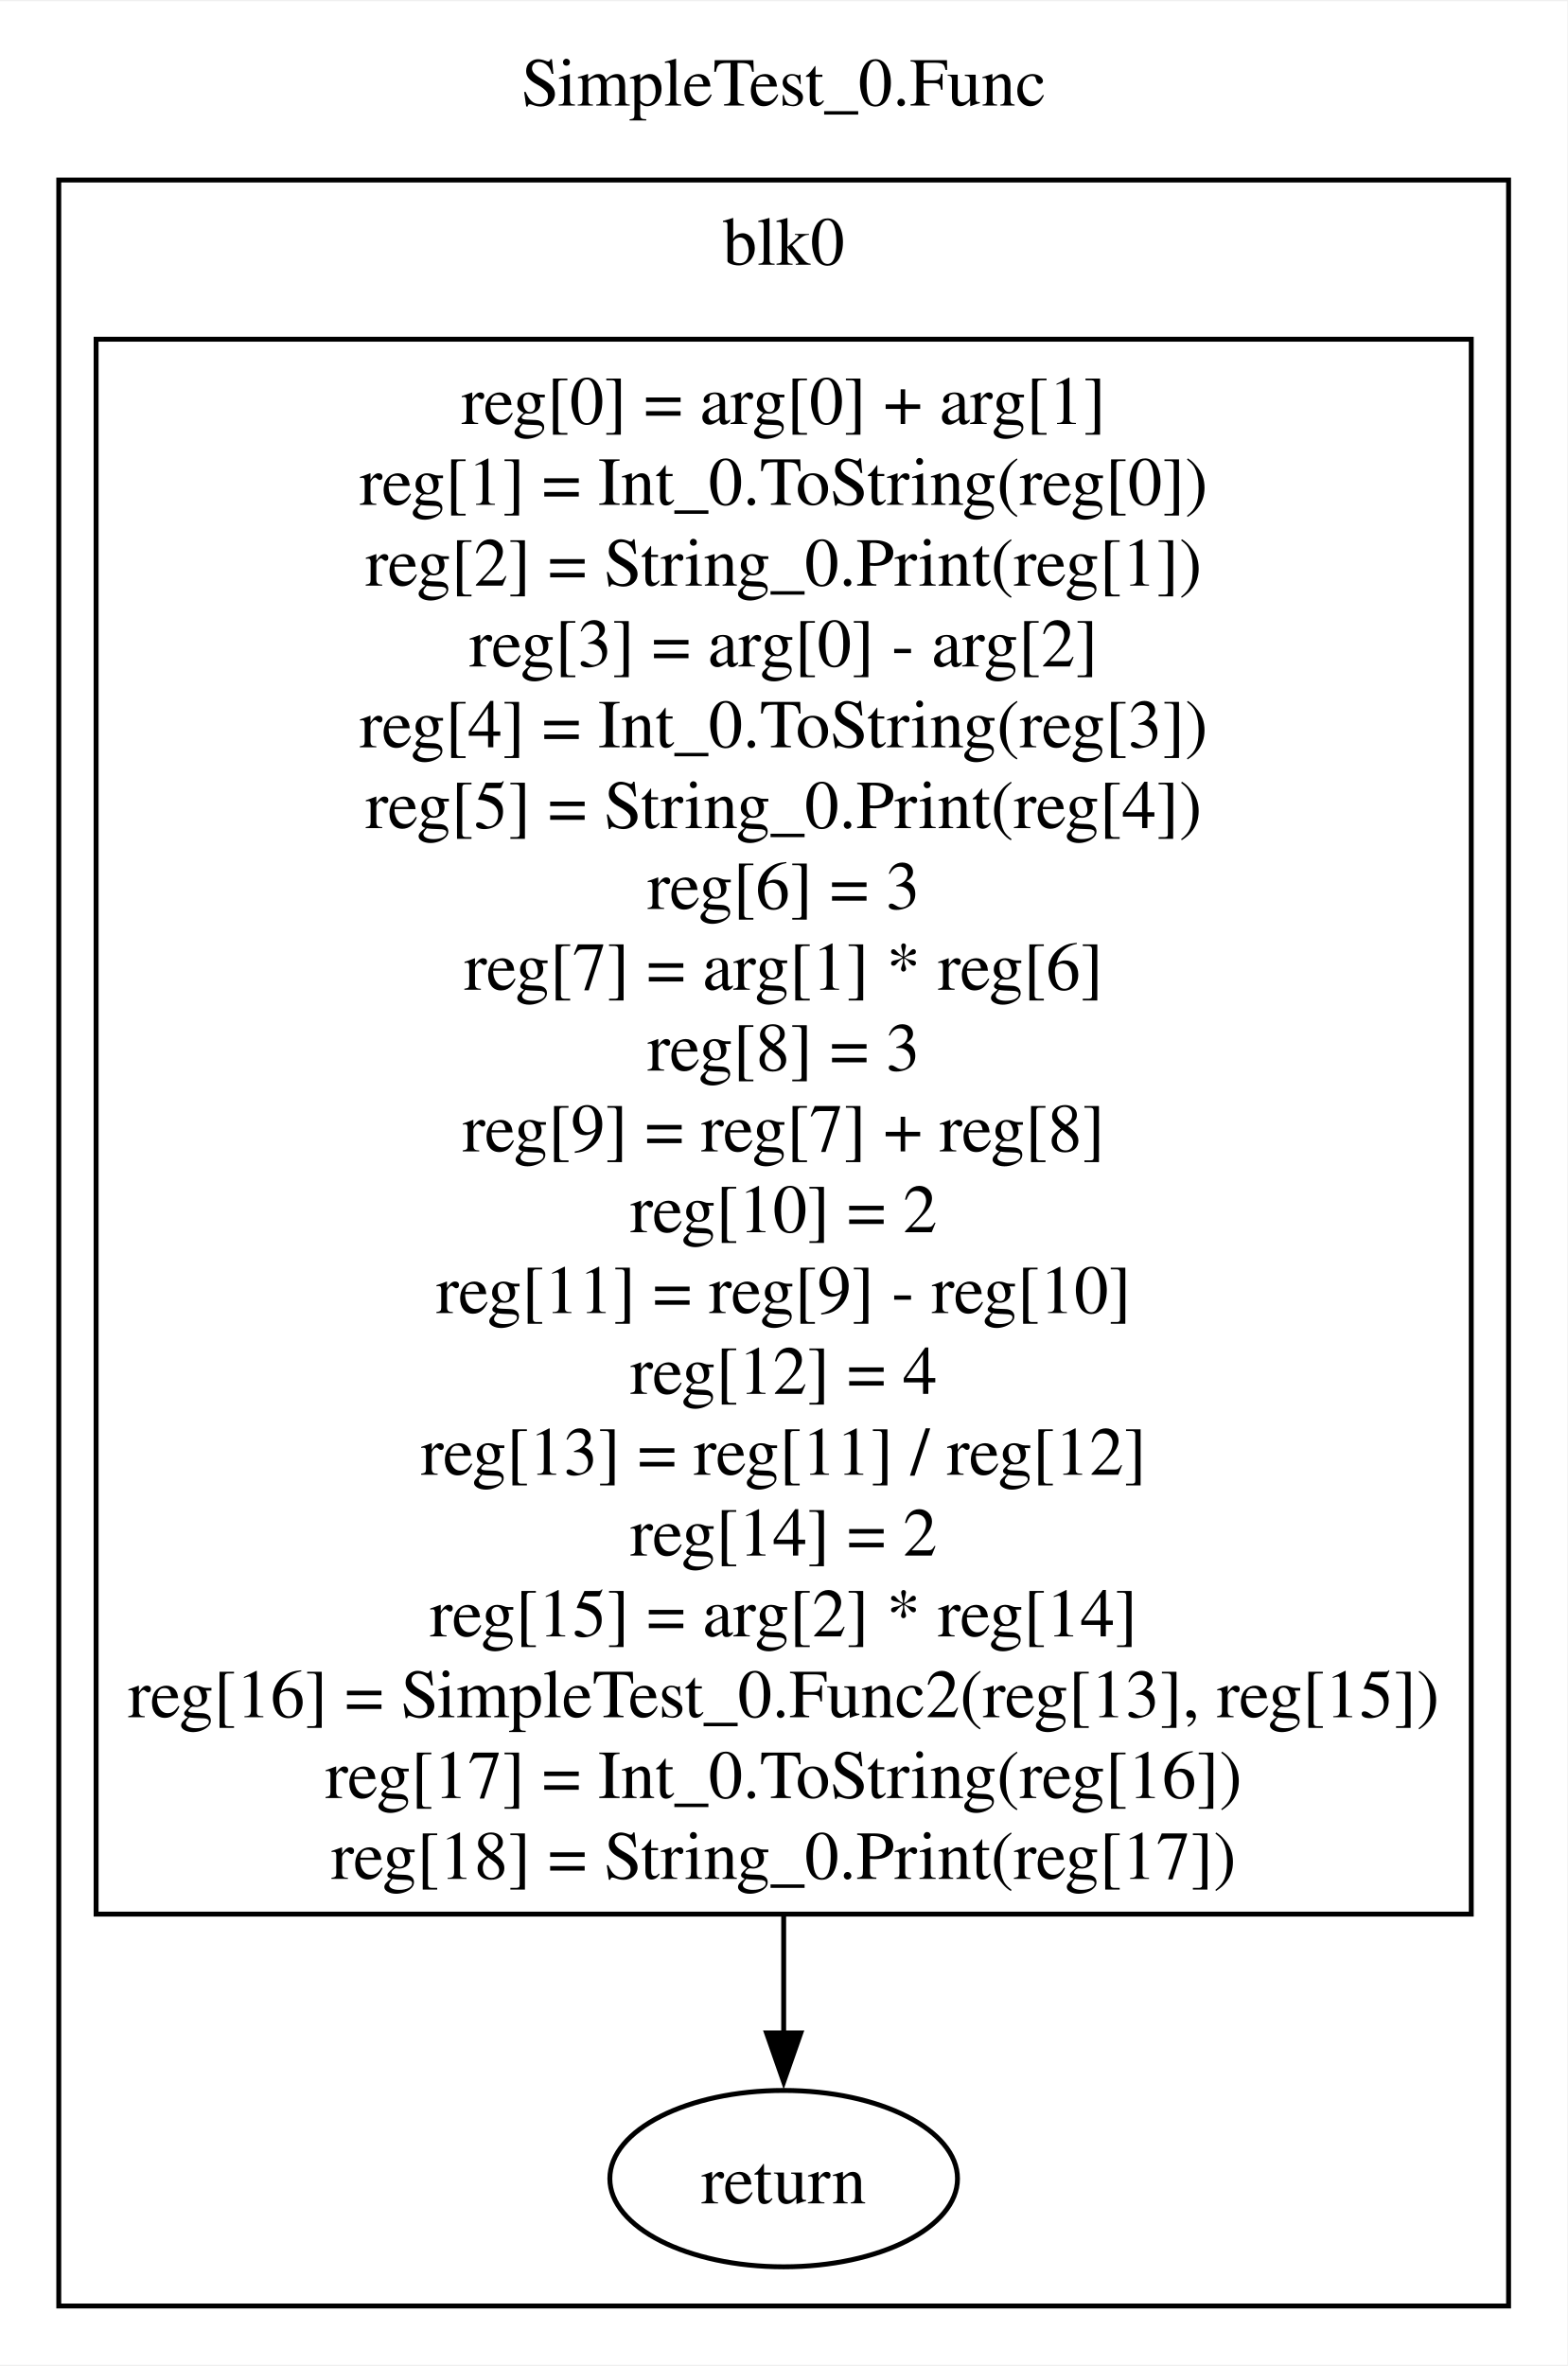
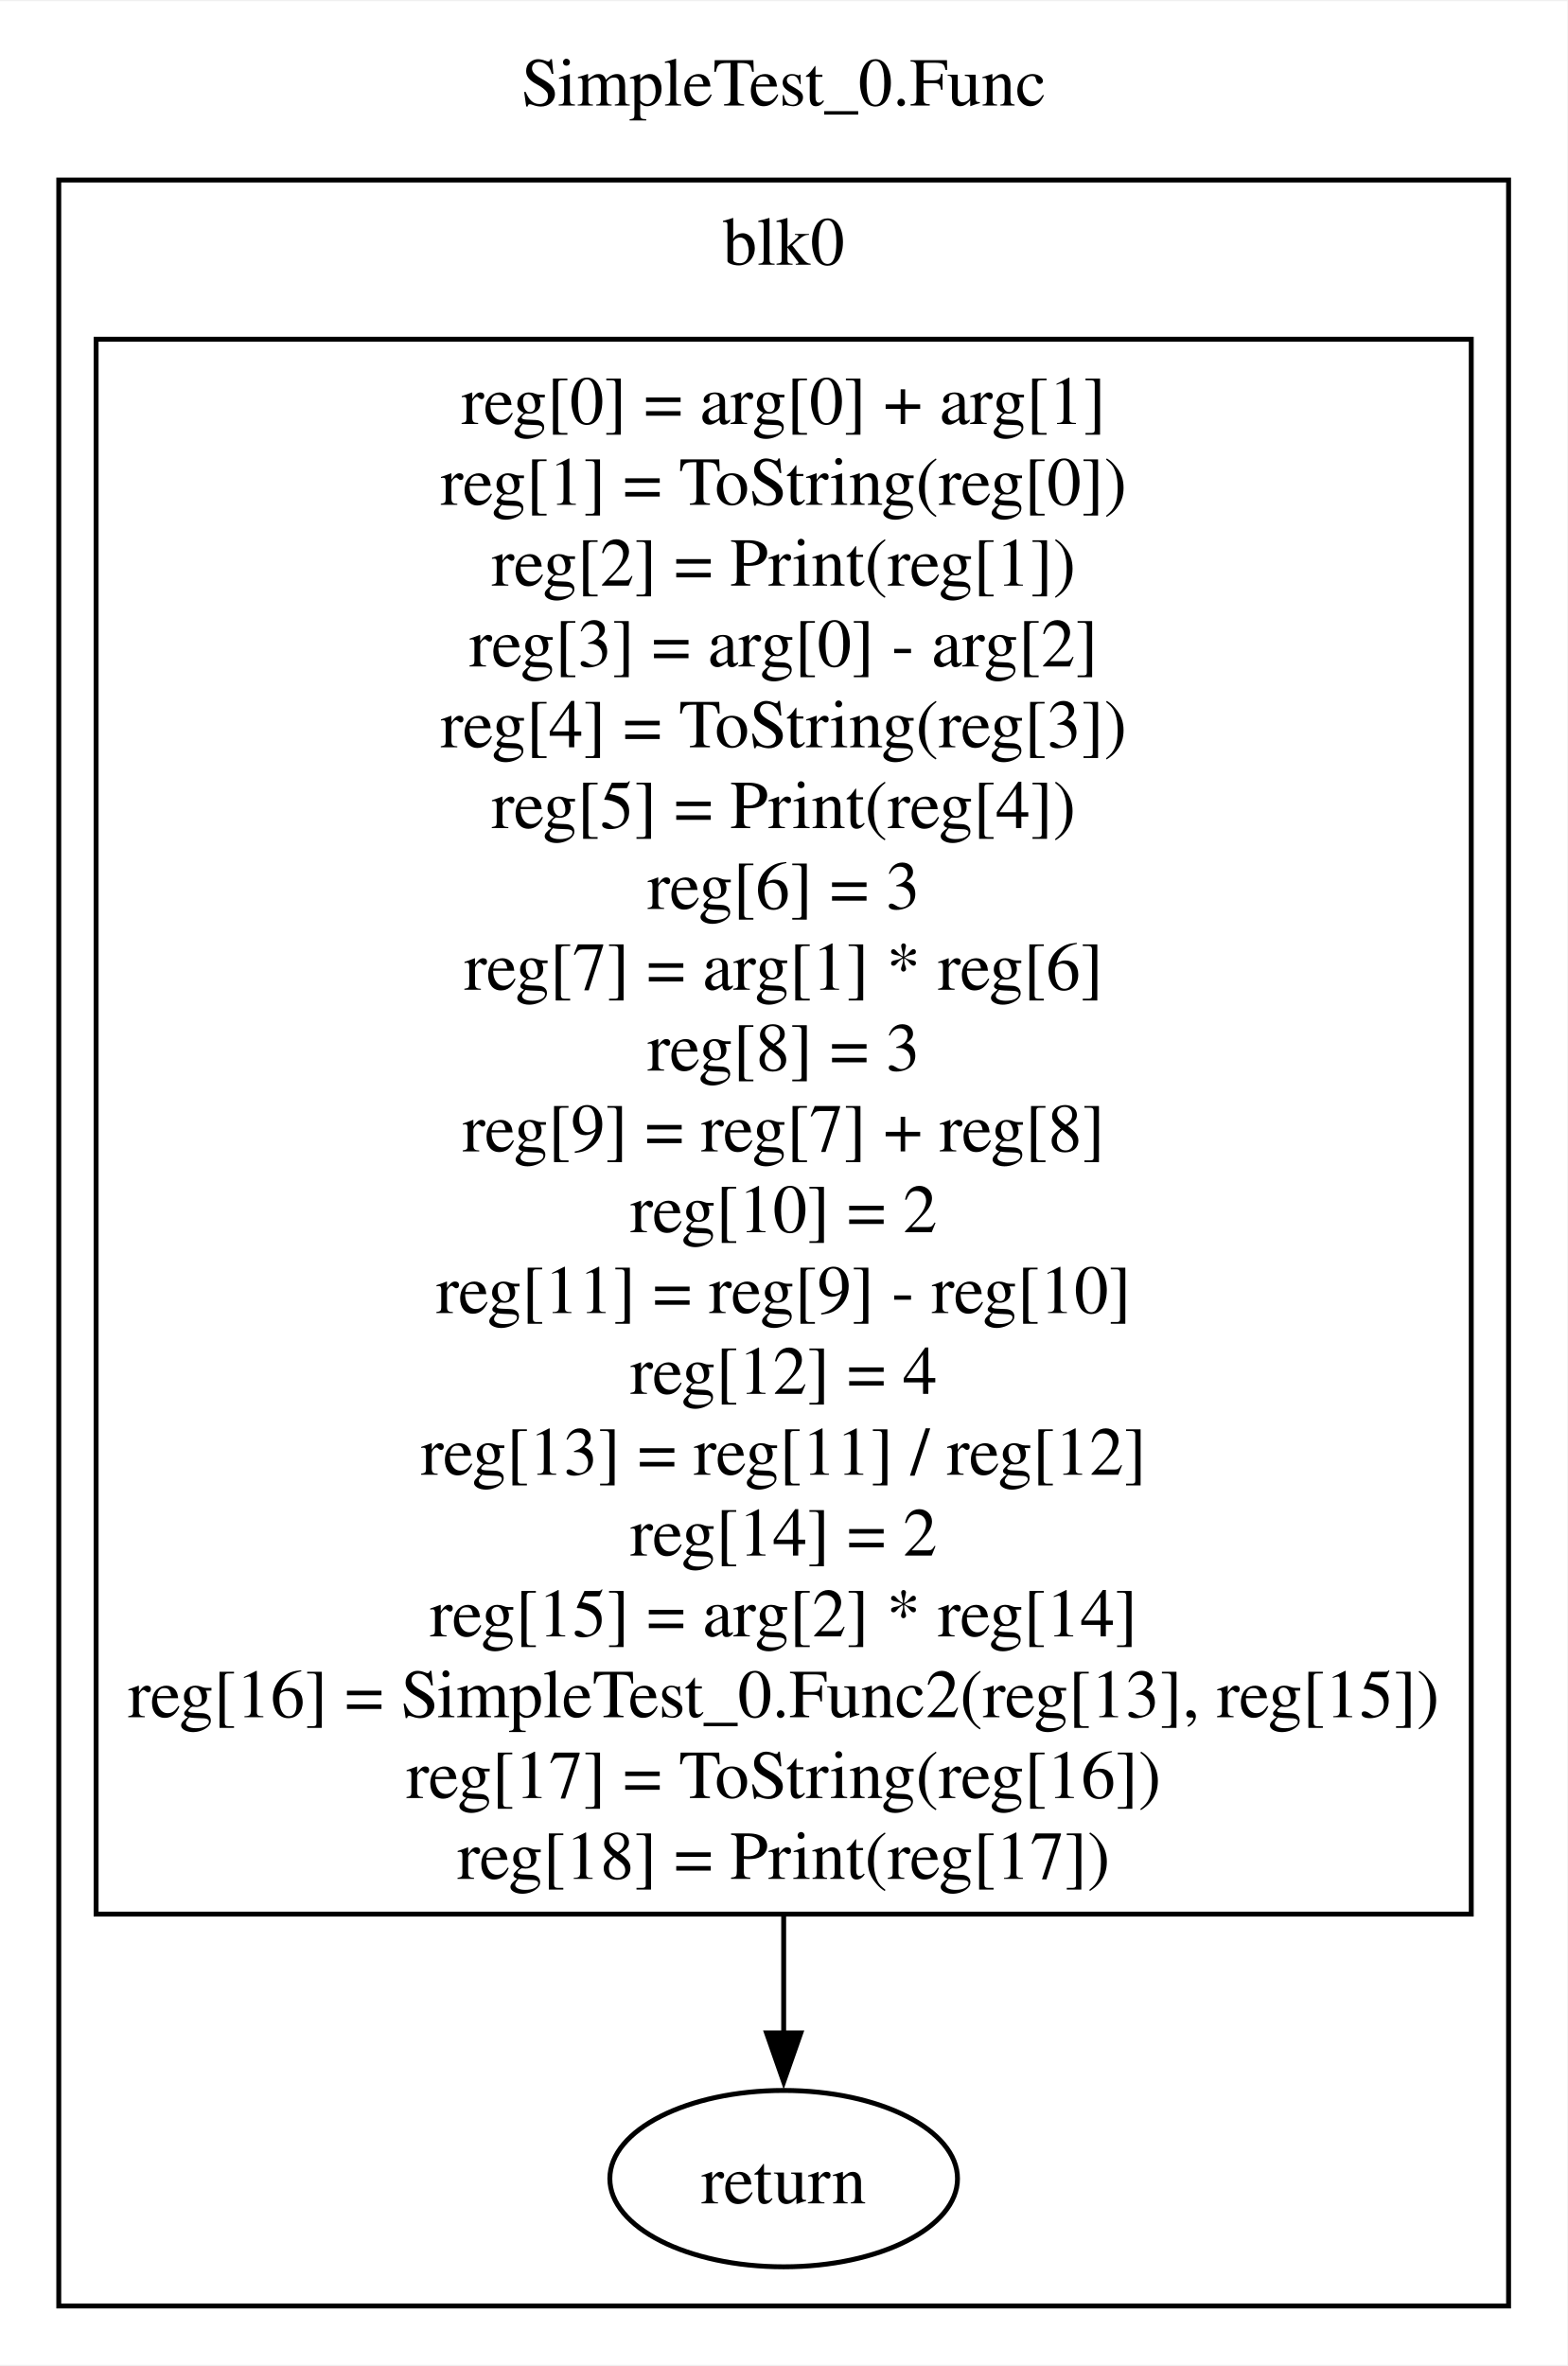
<svg xmlns="http://www.w3.org/2000/svg" width="320pt" height="483pt" viewBox="0.00 0.00 320.00 482.50">
  <g id="graph0" class="graph" transform="scale(1 1) rotate(0) translate(4 478.5)">
    <polygon fill="white" stroke="none" points="-4,4 -4,-478.5 316,-478.5 316,4 -4,4" />
    <text text-anchor="middle" x="156" y="-457.2" font-family="Times,serif" font-size="14.00">SimpleTest_0.Func</text>
    <g id="clust1" class="cluster">
      <polygon fill="none" stroke="black" points="8,-8 8,-442 304,-442 304,-8 8,-8" />
      <text text-anchor="middle" x="156" y="-424.7" font-family="Times,serif" font-size="14.00">blk0</text>
    </g>
    <g id="node1" class="node">
      <polygon fill="none" stroke="black" points="296.38,-409.5 15.62,-409.5 15.62,-88 296.38,-88 296.38,-409.5" />
      <text text-anchor="middle" x="156" y="-392.2" font-family="Times,serif" font-size="14.00">reg[0] = arg[0] + arg[1]</text>
-       <text text-anchor="middle" x="156" y="-375.7" font-family="Times,serif" font-size="14.00">reg[1] = Int_0.ToString(reg[0])</text>
-       <text text-anchor="middle" x="156" y="-359.2" font-family="Times,serif" font-size="14.00">reg[2] = String_0.Print(reg[1])</text>
+       <text text-anchor="middle" x="156" y="-375.7" font-family="Times,serif" font-size="14.00">reg[1] = ToString(reg[0])</text>
+       <text text-anchor="middle" x="156" y="-359.2" font-family="Times,serif" font-size="14.00">reg[2] = Print(reg[1])</text>
      <text text-anchor="middle" x="156" y="-342.7" font-family="Times,serif" font-size="14.00">reg[3] = arg[0] - arg[2]</text>
-       <text text-anchor="middle" x="156" y="-326.2" font-family="Times,serif" font-size="14.00">reg[4] = Int_0.ToString(reg[3])</text>
-       <text text-anchor="middle" x="156" y="-309.7" font-family="Times,serif" font-size="14.00">reg[5] = String_0.Print(reg[4])</text>
+       <text text-anchor="middle" x="156" y="-326.2" font-family="Times,serif" font-size="14.00">reg[4] = ToString(reg[3])</text>
+       <text text-anchor="middle" x="156" y="-309.7" font-family="Times,serif" font-size="14.00">reg[5] = Print(reg[4])</text>
      <text text-anchor="middle" x="156" y="-293.2" font-family="Times,serif" font-size="14.00">reg[6] = 3</text>
      <text text-anchor="middle" x="156" y="-276.7" font-family="Times,serif" font-size="14.00">reg[7] = arg[1] * reg[6]</text>
      <text text-anchor="middle" x="156" y="-260.2" font-family="Times,serif" font-size="14.00">reg[8] = 3</text>
      <text text-anchor="middle" x="156" y="-243.7" font-family="Times,serif" font-size="14.00">reg[9] = reg[7] + reg[8]</text>
      <text text-anchor="middle" x="156" y="-227.2" font-family="Times,serif" font-size="14.00">reg[10] = 2</text>
      <text text-anchor="middle" x="156" y="-210.7" font-family="Times,serif" font-size="14.00">reg[11] = reg[9] - reg[10]</text>
      <text text-anchor="middle" x="156" y="-194.2" font-family="Times,serif" font-size="14.00">reg[12] = 4</text>
      <text text-anchor="middle" x="156" y="-177.7" font-family="Times,serif" font-size="14.00">reg[13] = reg[11] / reg[12]</text>
      <text text-anchor="middle" x="156" y="-161.2" font-family="Times,serif" font-size="14.00">reg[14] = 2</text>
      <text text-anchor="middle" x="156" y="-144.7" font-family="Times,serif" font-size="14.00">reg[15] = arg[2] * reg[14]</text>
      <text text-anchor="middle" x="156" y="-128.2" font-family="Times,serif" font-size="14.00">reg[16] = SimpleTest_0.Func2(reg[13], reg[15])</text>
-       <text text-anchor="middle" x="156" y="-111.7" font-family="Times,serif" font-size="14.00">reg[17] = Int_0.ToString(reg[16])</text>
-       <text text-anchor="middle" x="156" y="-95.2" font-family="Times,serif" font-size="14.00">reg[18] = String_0.Print(reg[17])</text>
+       <text text-anchor="middle" x="156" y="-111.7" font-family="Times,serif" font-size="14.00">reg[17] = ToString(reg[16])</text>
+       <text text-anchor="middle" x="156" y="-95.2" font-family="Times,serif" font-size="14.00">reg[18] = Print(reg[17])</text>
    </g>
    <g id="node2" class="node">
      <ellipse fill="none" stroke="black" cx="156" cy="-34" rx="35.49" ry="18" />
      <text text-anchor="middle" x="156" y="-28.95" font-family="Times,serif" font-size="14.00">return </text>
    </g>
    <g id="edge1" class="edge">
      <path fill="none" stroke="black" d="M156,-87.59C156,-78.77 156,-70.63 156,-63.51" />
      <polygon fill="black" stroke="black" points="159.5,-63.74 156,-53.74 152.5,-63.74 159.5,-63.74" />
    </g>
  </g>
</svg>
